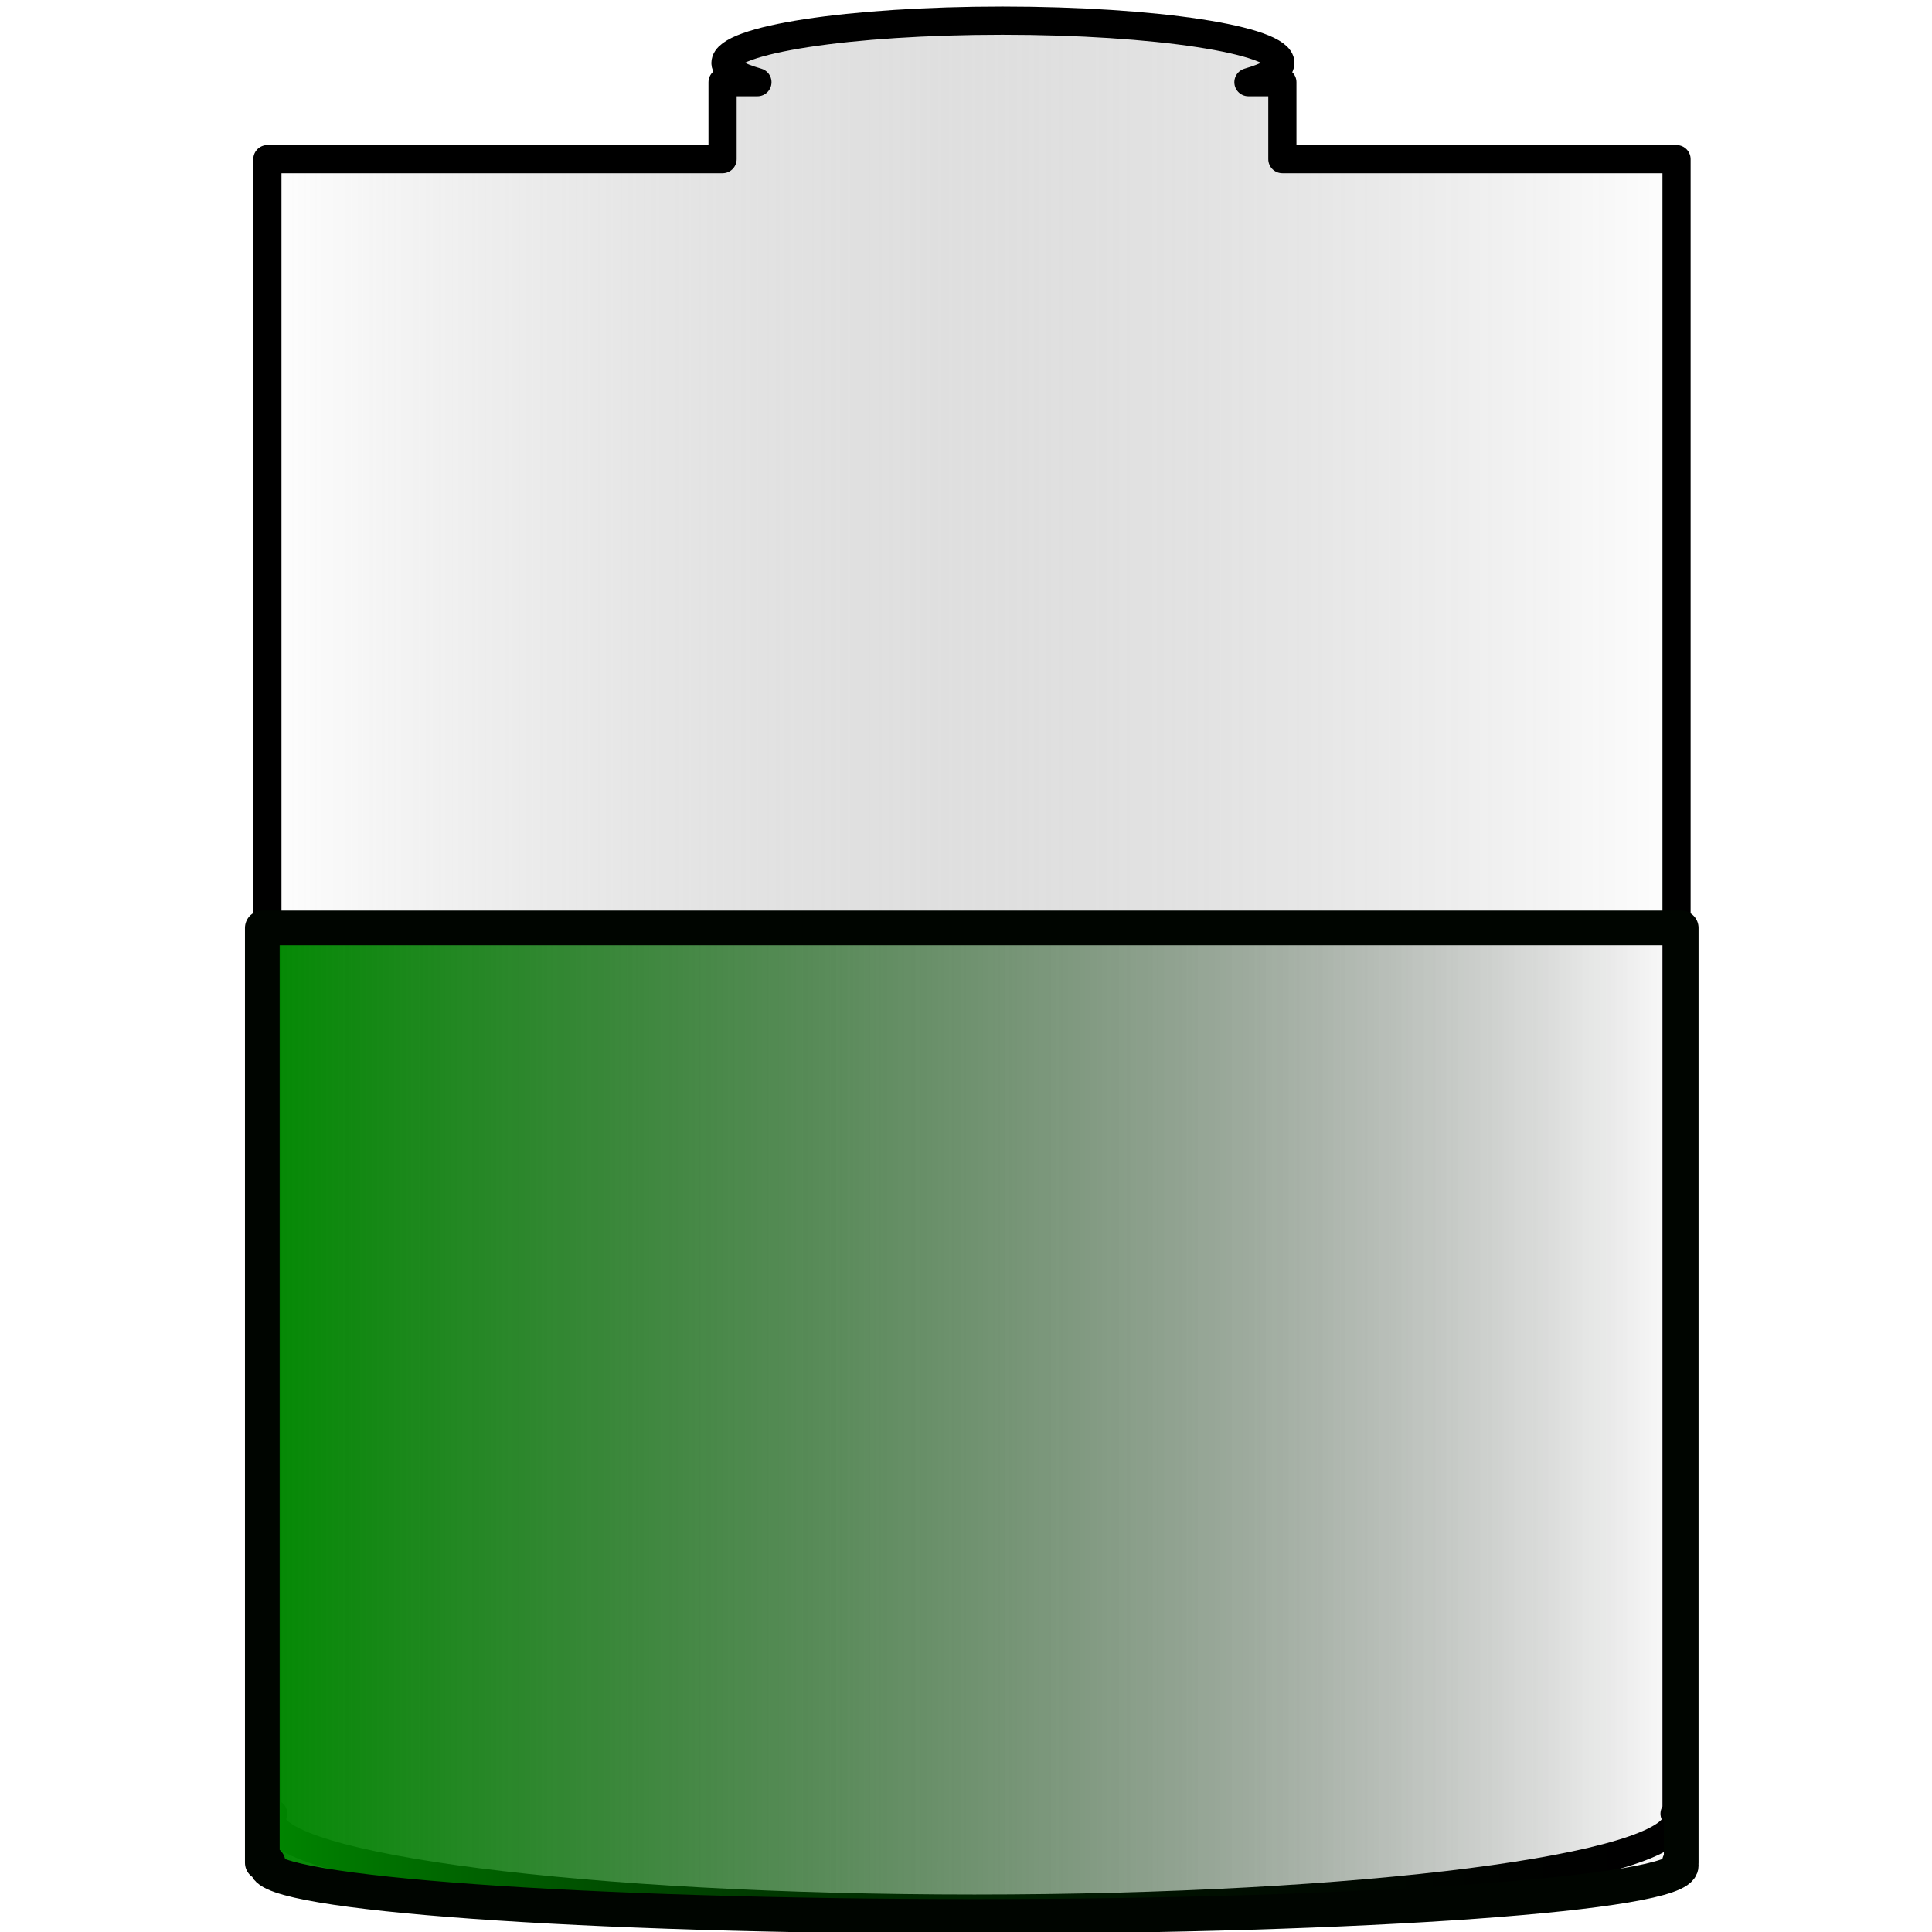
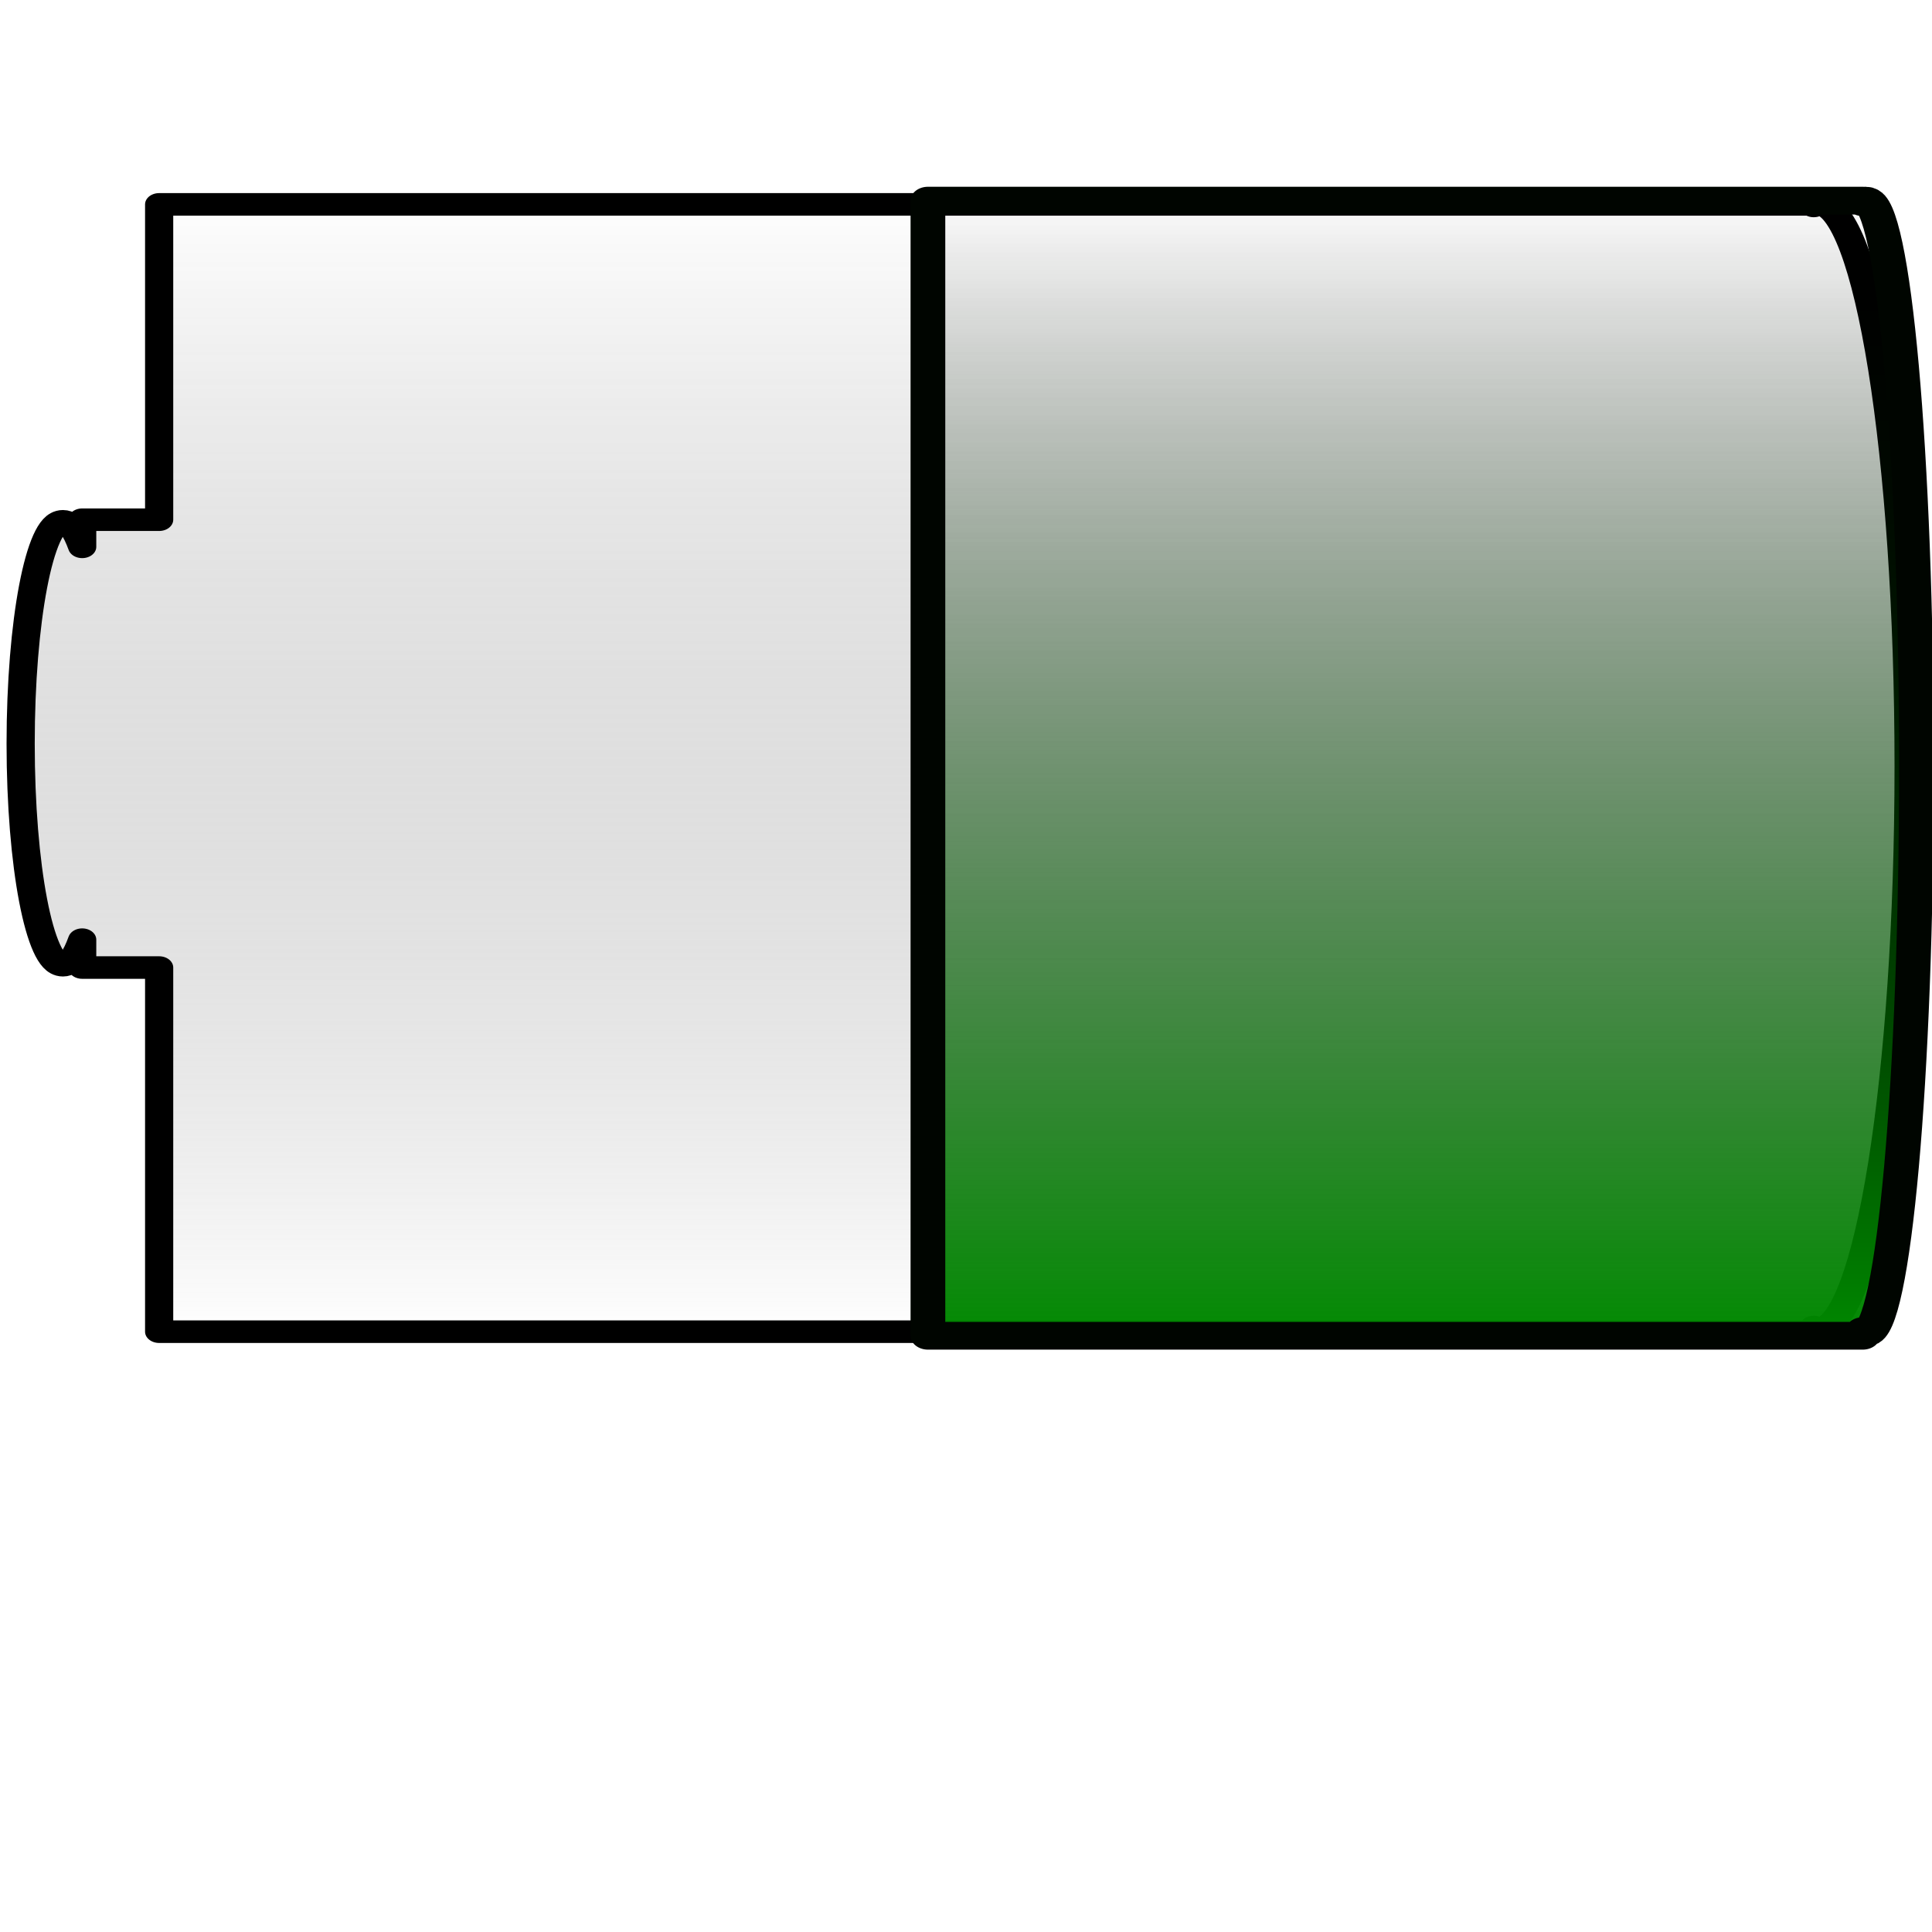
<svg xmlns="http://www.w3.org/2000/svg" xmlns:xlink="http://www.w3.org/1999/xlink" width="48px" height="48px" id="svg2393">
  <defs id="defs2395">
    <linearGradient id="linearGradient3163">
      <stop style="stop-color:#ffffff;stop-opacity:0.498;" offset="0" id="stop3165" />
      <stop style="stop-color:#000000;stop-opacity:0;" offset="1" id="stop3167" />
    </linearGradient>
    <linearGradient id="linearGradient3256">
      <stop style="stop-color:#008a00;stop-opacity:1;" offset="0" id="stop3258" />
      <stop style="stop-color:#000000;stop-opacity:0;" offset="1" id="stop3260" />
    </linearGradient>
    <linearGradient id="linearGradient3182">
      <stop style="stop-color:#04cc00;stop-opacity:1;" offset="0" id="stop3184" />
      <stop id="stop3213" offset="0.66" style="stop-color:#02667f;stop-opacity:0.498;" />
      <stop style="stop-color:#0000ff;stop-opacity:0;" offset="1" id="stop3186" />
    </linearGradient>
    <linearGradient xlink:href="#linearGradient3182" id="linearGradient3188" x1="0.354" y1="23.906" x2="47.833" y2="23.906" gradientUnits="userSpaceOnUse" />
    <linearGradient xlink:href="#linearGradient3256" id="linearGradient3262" x1="-38.487" y1="44" x2="7.915" y2="44" gradientUnits="userSpaceOnUse" gradientTransform="translate(39.28571,-19.85714)" />
    <linearGradient xlink:href="#linearGradient3256" id="linearGradient3554" gradientUnits="userSpaceOnUse" gradientTransform="matrix(0.7729061,0,0,0.5761837,35.95728,9.008854)" x1="-38.487" y1="44" x2="7.915" y2="44" />
    <linearGradient xlink:href="#linearGradient3163" id="linearGradient3169" x1="0.949" y1="23.969" x2="47.35" y2="23.969" gradientUnits="userSpaceOnUse" gradientTransform="matrix(0.7675679,0,0,1.019733,5.611575,-0.4757521)" />
  </defs>
-   <g id="layer1">
+   <g id="layer1" transform="scale(1 0.8) rotate(270 24 24) ">
    <path style="opacity:1;fill:url(#linearGradient3169);fill-opacity:1;stroke:#000000;stroke-width:0.7;stroke-linejoin:round;stroke-miterlimit:4;stroke-dasharray:none;stroke-opacity:1" d="M 24.906,0.513 C 21.102,0.513 18.024,0.989 18.024,1.564 C 18.024,1.737 18.324,1.899 18.818,2.042 L 17.952,2.042 L 17.952,3.954 L 6.643,3.954 L 6.643,45.061 L 6.788,45.061 C 6.763,45.109 6.74,45.14 6.74,45.189 C 6.74,46.412 14.572,47.419 24.208,47.419 C 33.845,47.419 41.653,46.412 41.653,45.189 C 41.653,45.14 41.629,45.109 41.604,45.061 L 41.653,45.061 L 41.653,3.954 L 31.86,3.954 L 31.86,2.042 L 31.017,2.042 C 31.504,1.9 31.811,1.736 31.811,1.564 C 31.811,0.989 28.71,0.513 24.906,0.513 z" id="rect2385" />
    <path style="opacity:1;fill:url(#linearGradient3554);fill-opacity:1;stroke:#000500;stroke-width:0.862;stroke-linejoin:round;stroke-miterlimit:4;stroke-dasharray:none;stroke-opacity:1" d="M 6.517,23.054 L 6.517,46.28 L 6.662,46.28 C 6.637,46.308 6.613,46.325 6.613,46.352 C 6.613,47.044 14.5,47.613 24.203,47.613 C 33.907,47.613 41.769,47.044 41.769,46.352 C 41.769,46.325 41.745,46.308 41.721,46.28 L 41.769,46.28 L 41.769,23.054 L 6.517,23.054 z" id="path3552" />
  </g>
  <g id="layer2" />
</svg>
